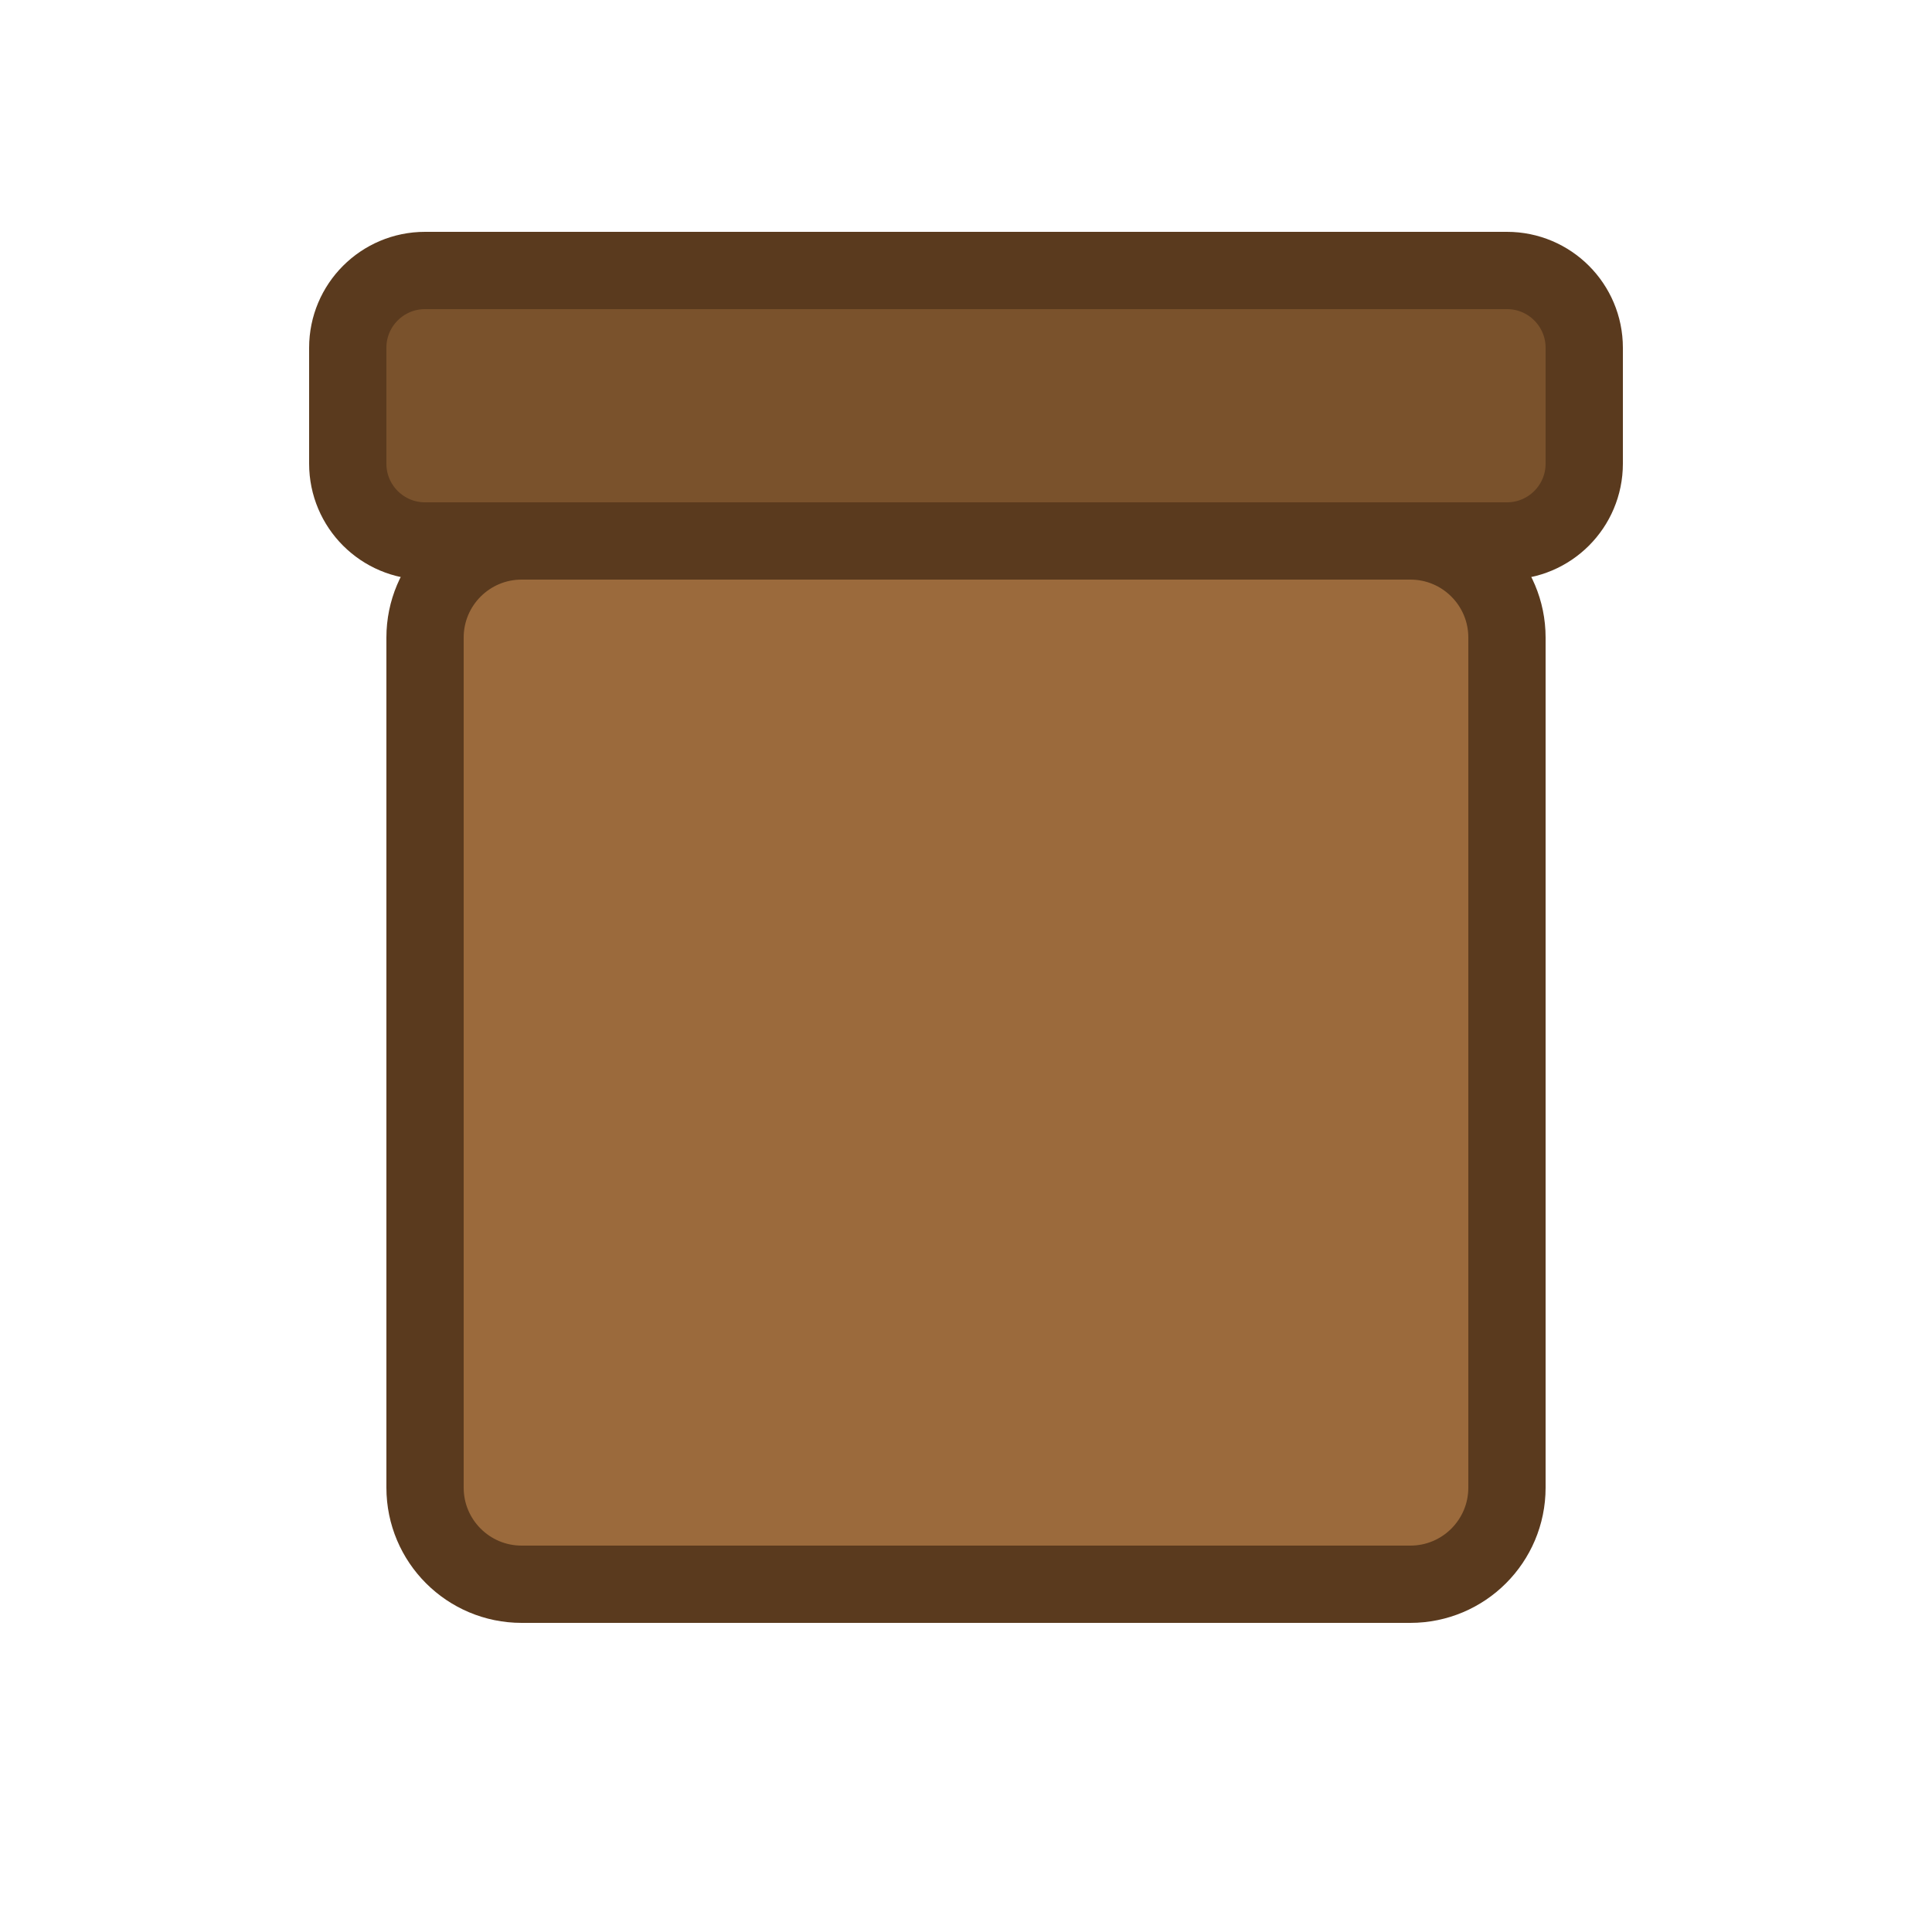
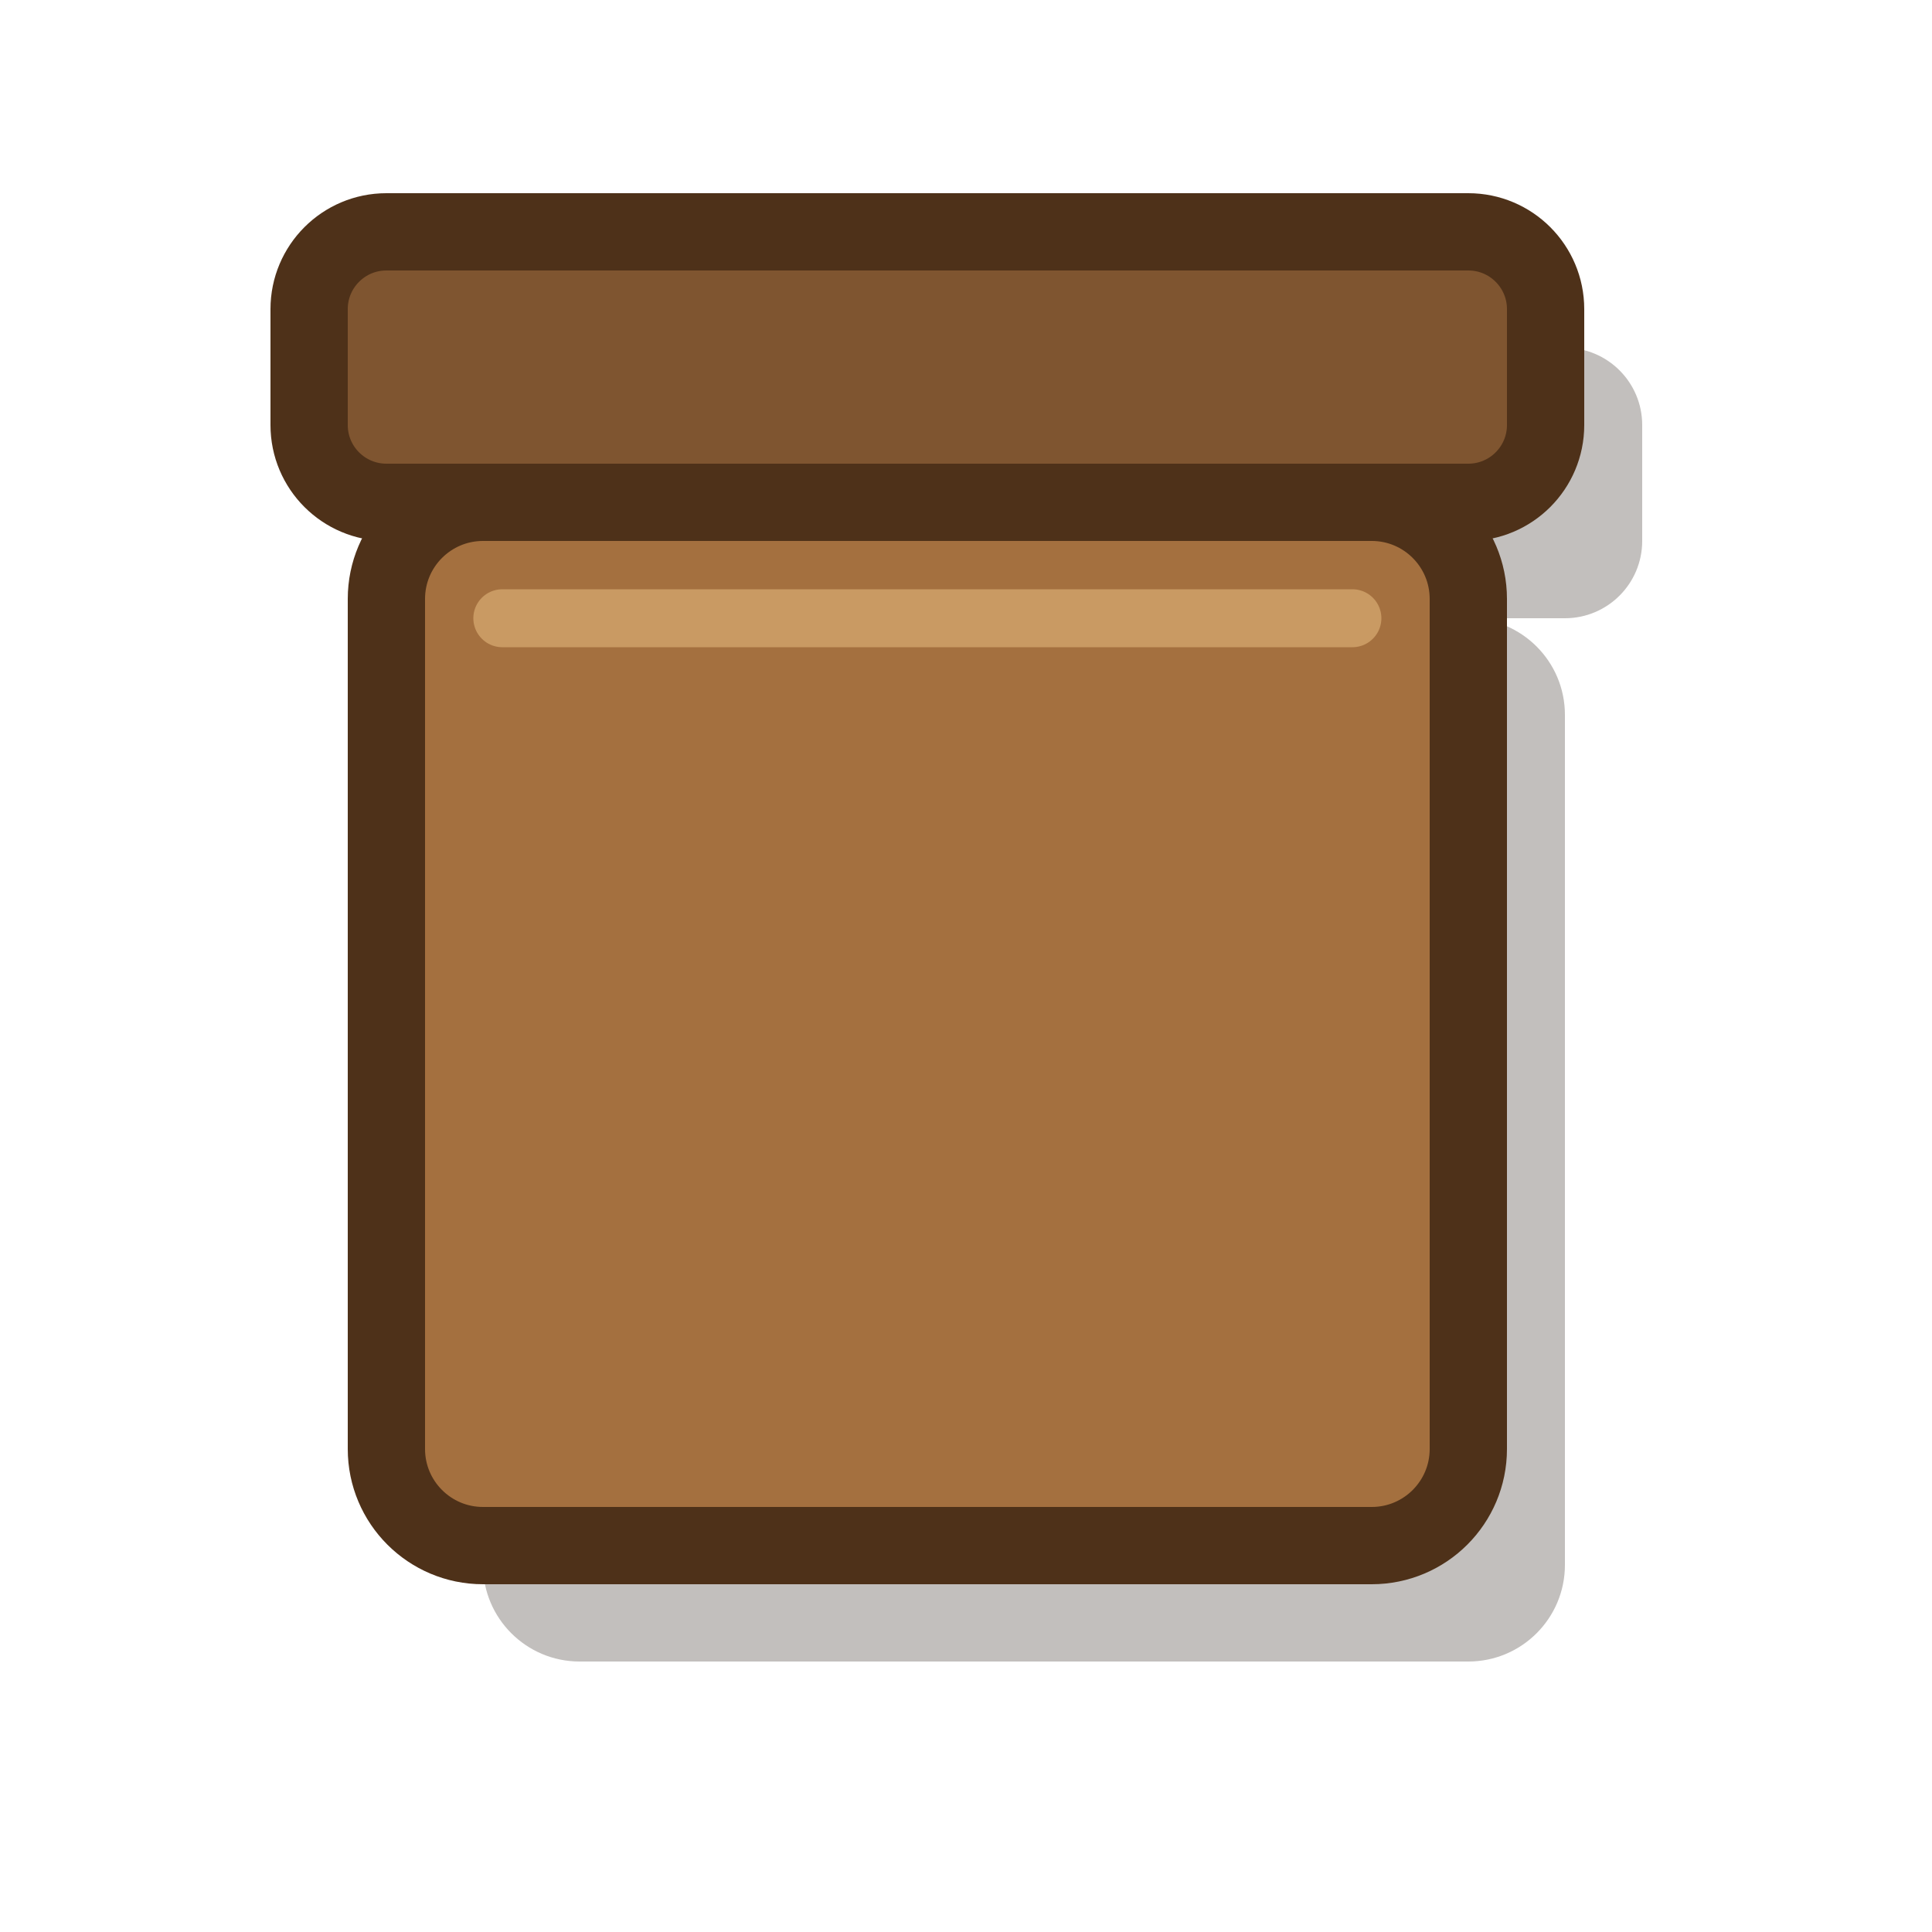
<svg xmlns="http://www.w3.org/2000/svg" viewBox="0 0 100 100" width="256" height="256">
-   <rect x="22" y="28" width="56" height="54" rx="5" fill="#9b6a3c" stroke="#5a3a1e" stroke-width="4" />
-   <rect x="18" y="14" width="64" height="14" rx="4" fill="#7a522c" stroke="#5a3a1e" stroke-width="4" />
+   <g transform="translate(5 6)" fill="#241811" opacity=".28" stroke="none">
+     <rect x="20" y="26" width="56" height="54" rx="5" />
+     <rect x="16" y="12" width="64" height="14" rx="4" />
+   </g>
+   <rect x="20" y="26" width="56" height="54" rx="5" fill="#a4703f" stroke="#4e3119" stroke-width="4" />
+   <rect x="16" y="12" width="64" height="14" rx="4" fill="#7f5530" stroke="#4e3119" stroke-width="4" />
+   <path d="M26 32h44" stroke="#c99a63" stroke-width="3" stroke-linecap="round" />
</svg>
